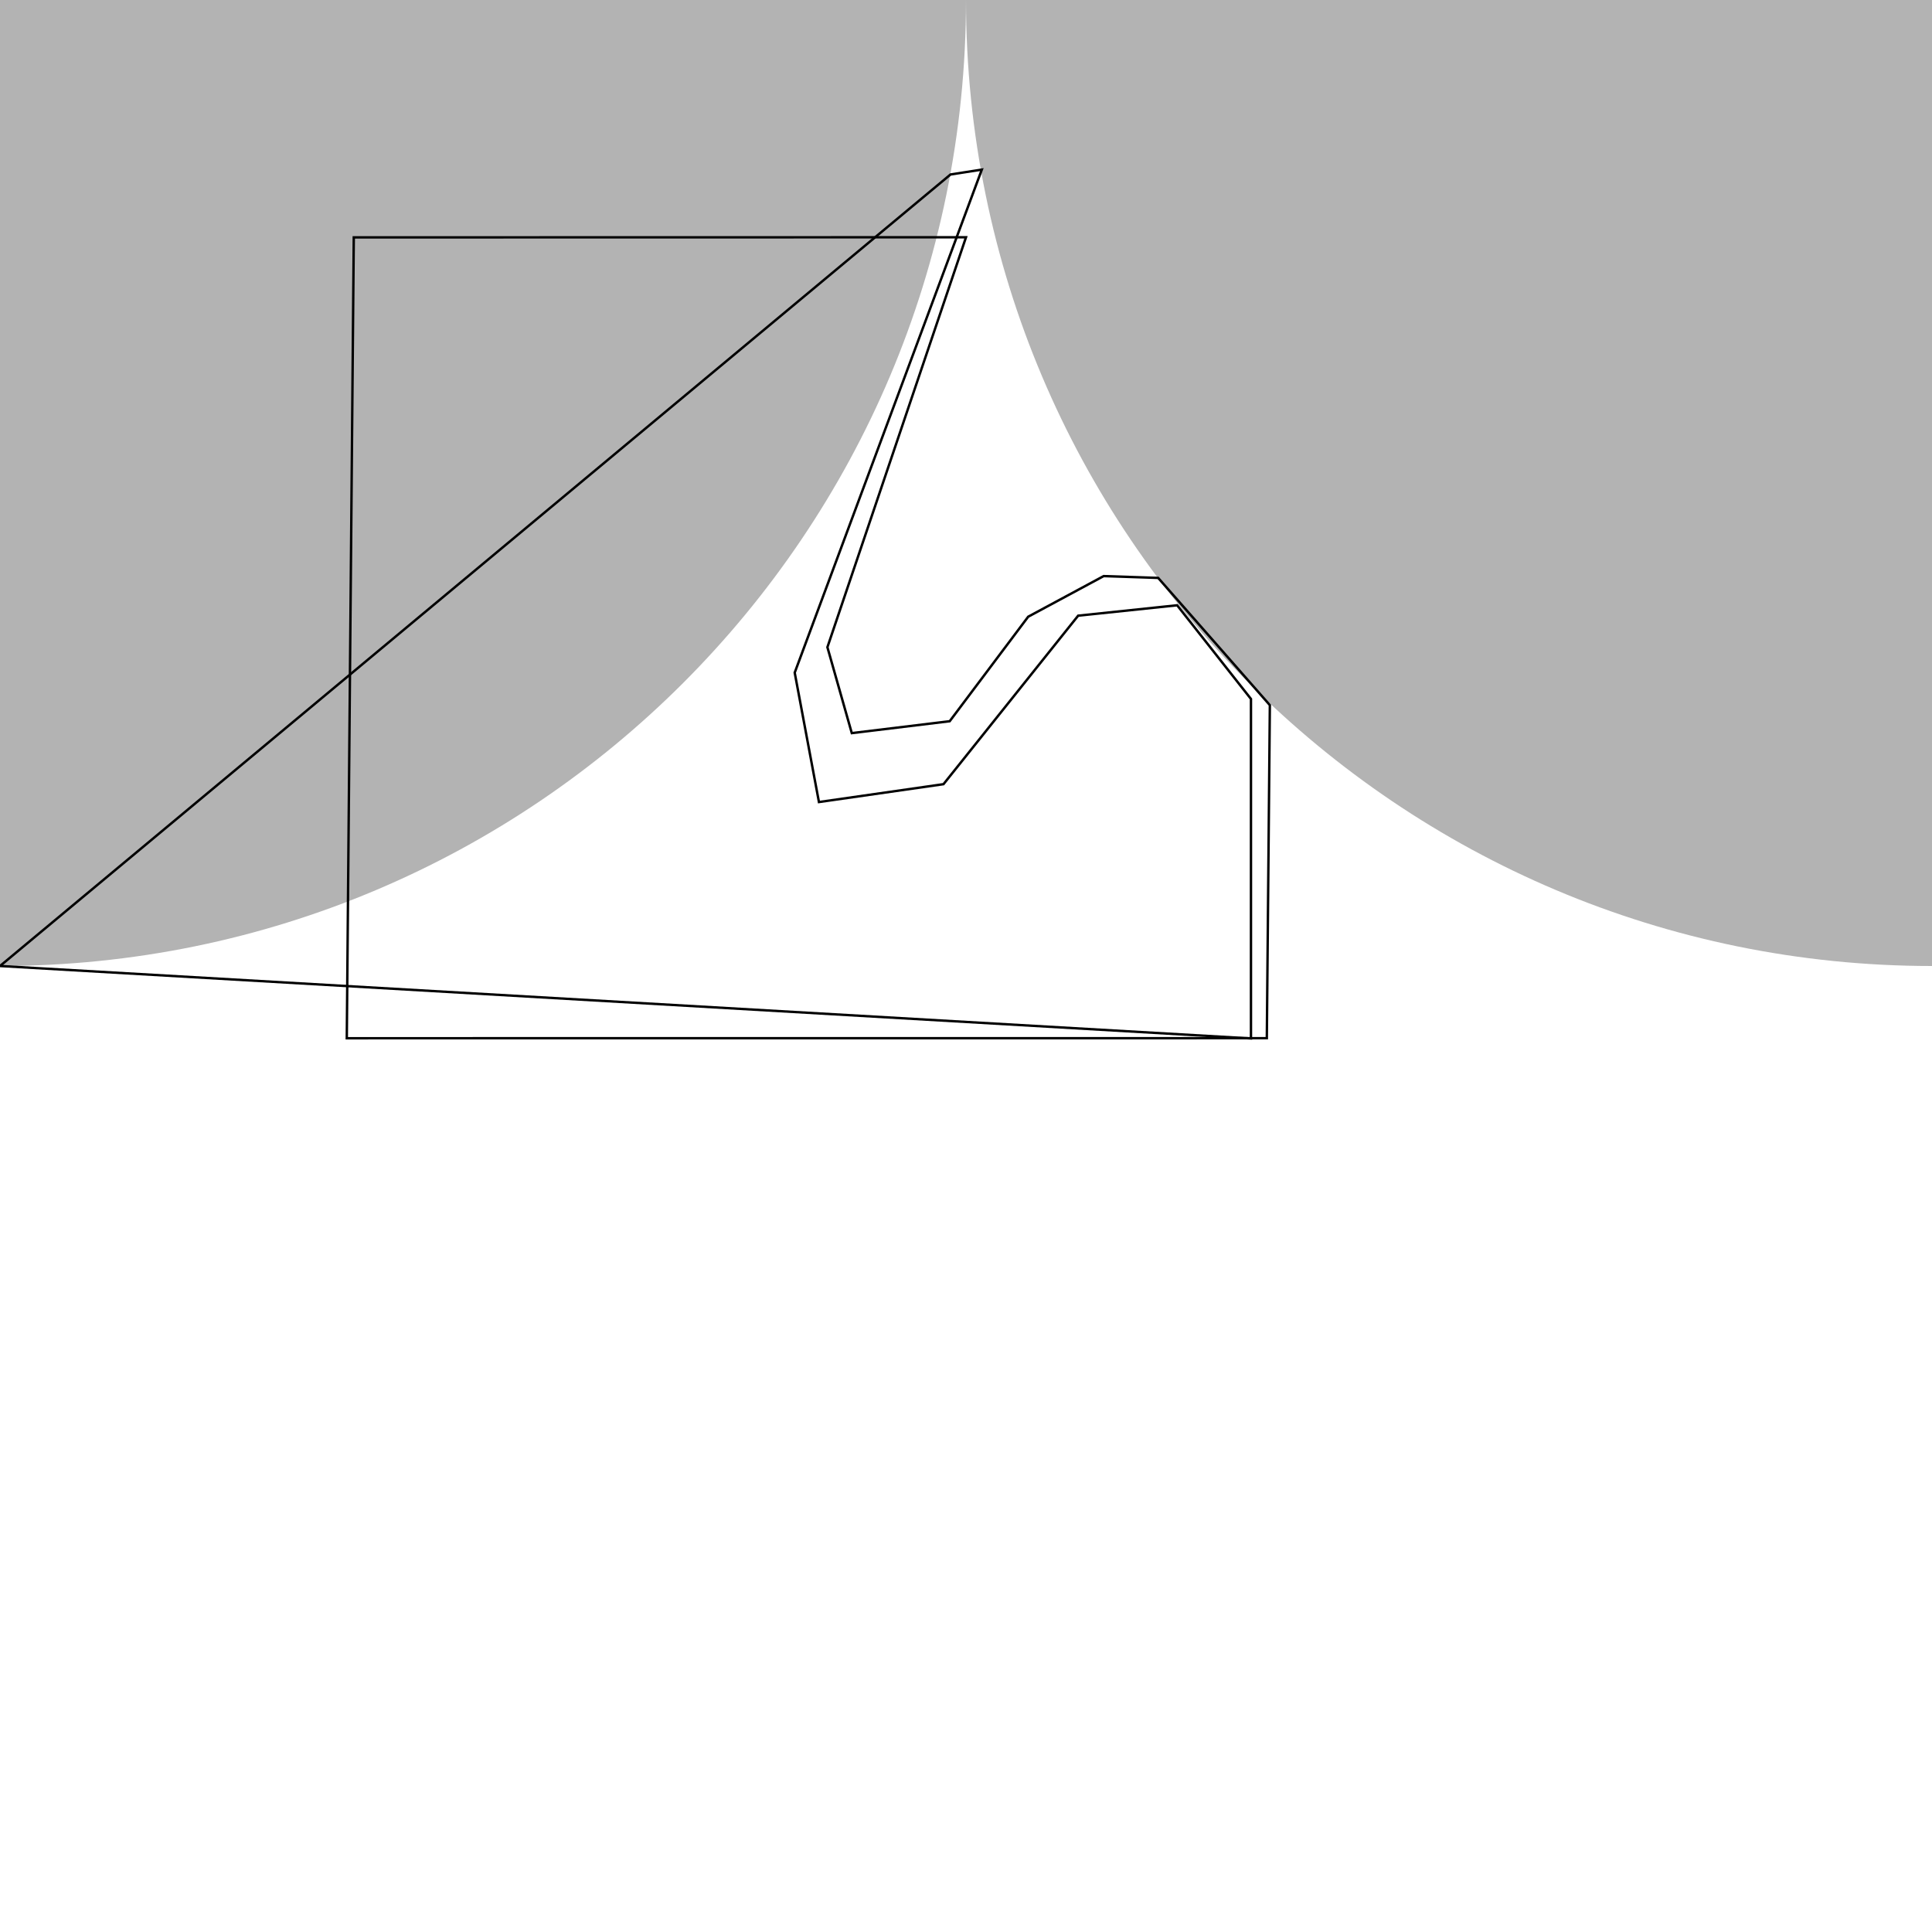
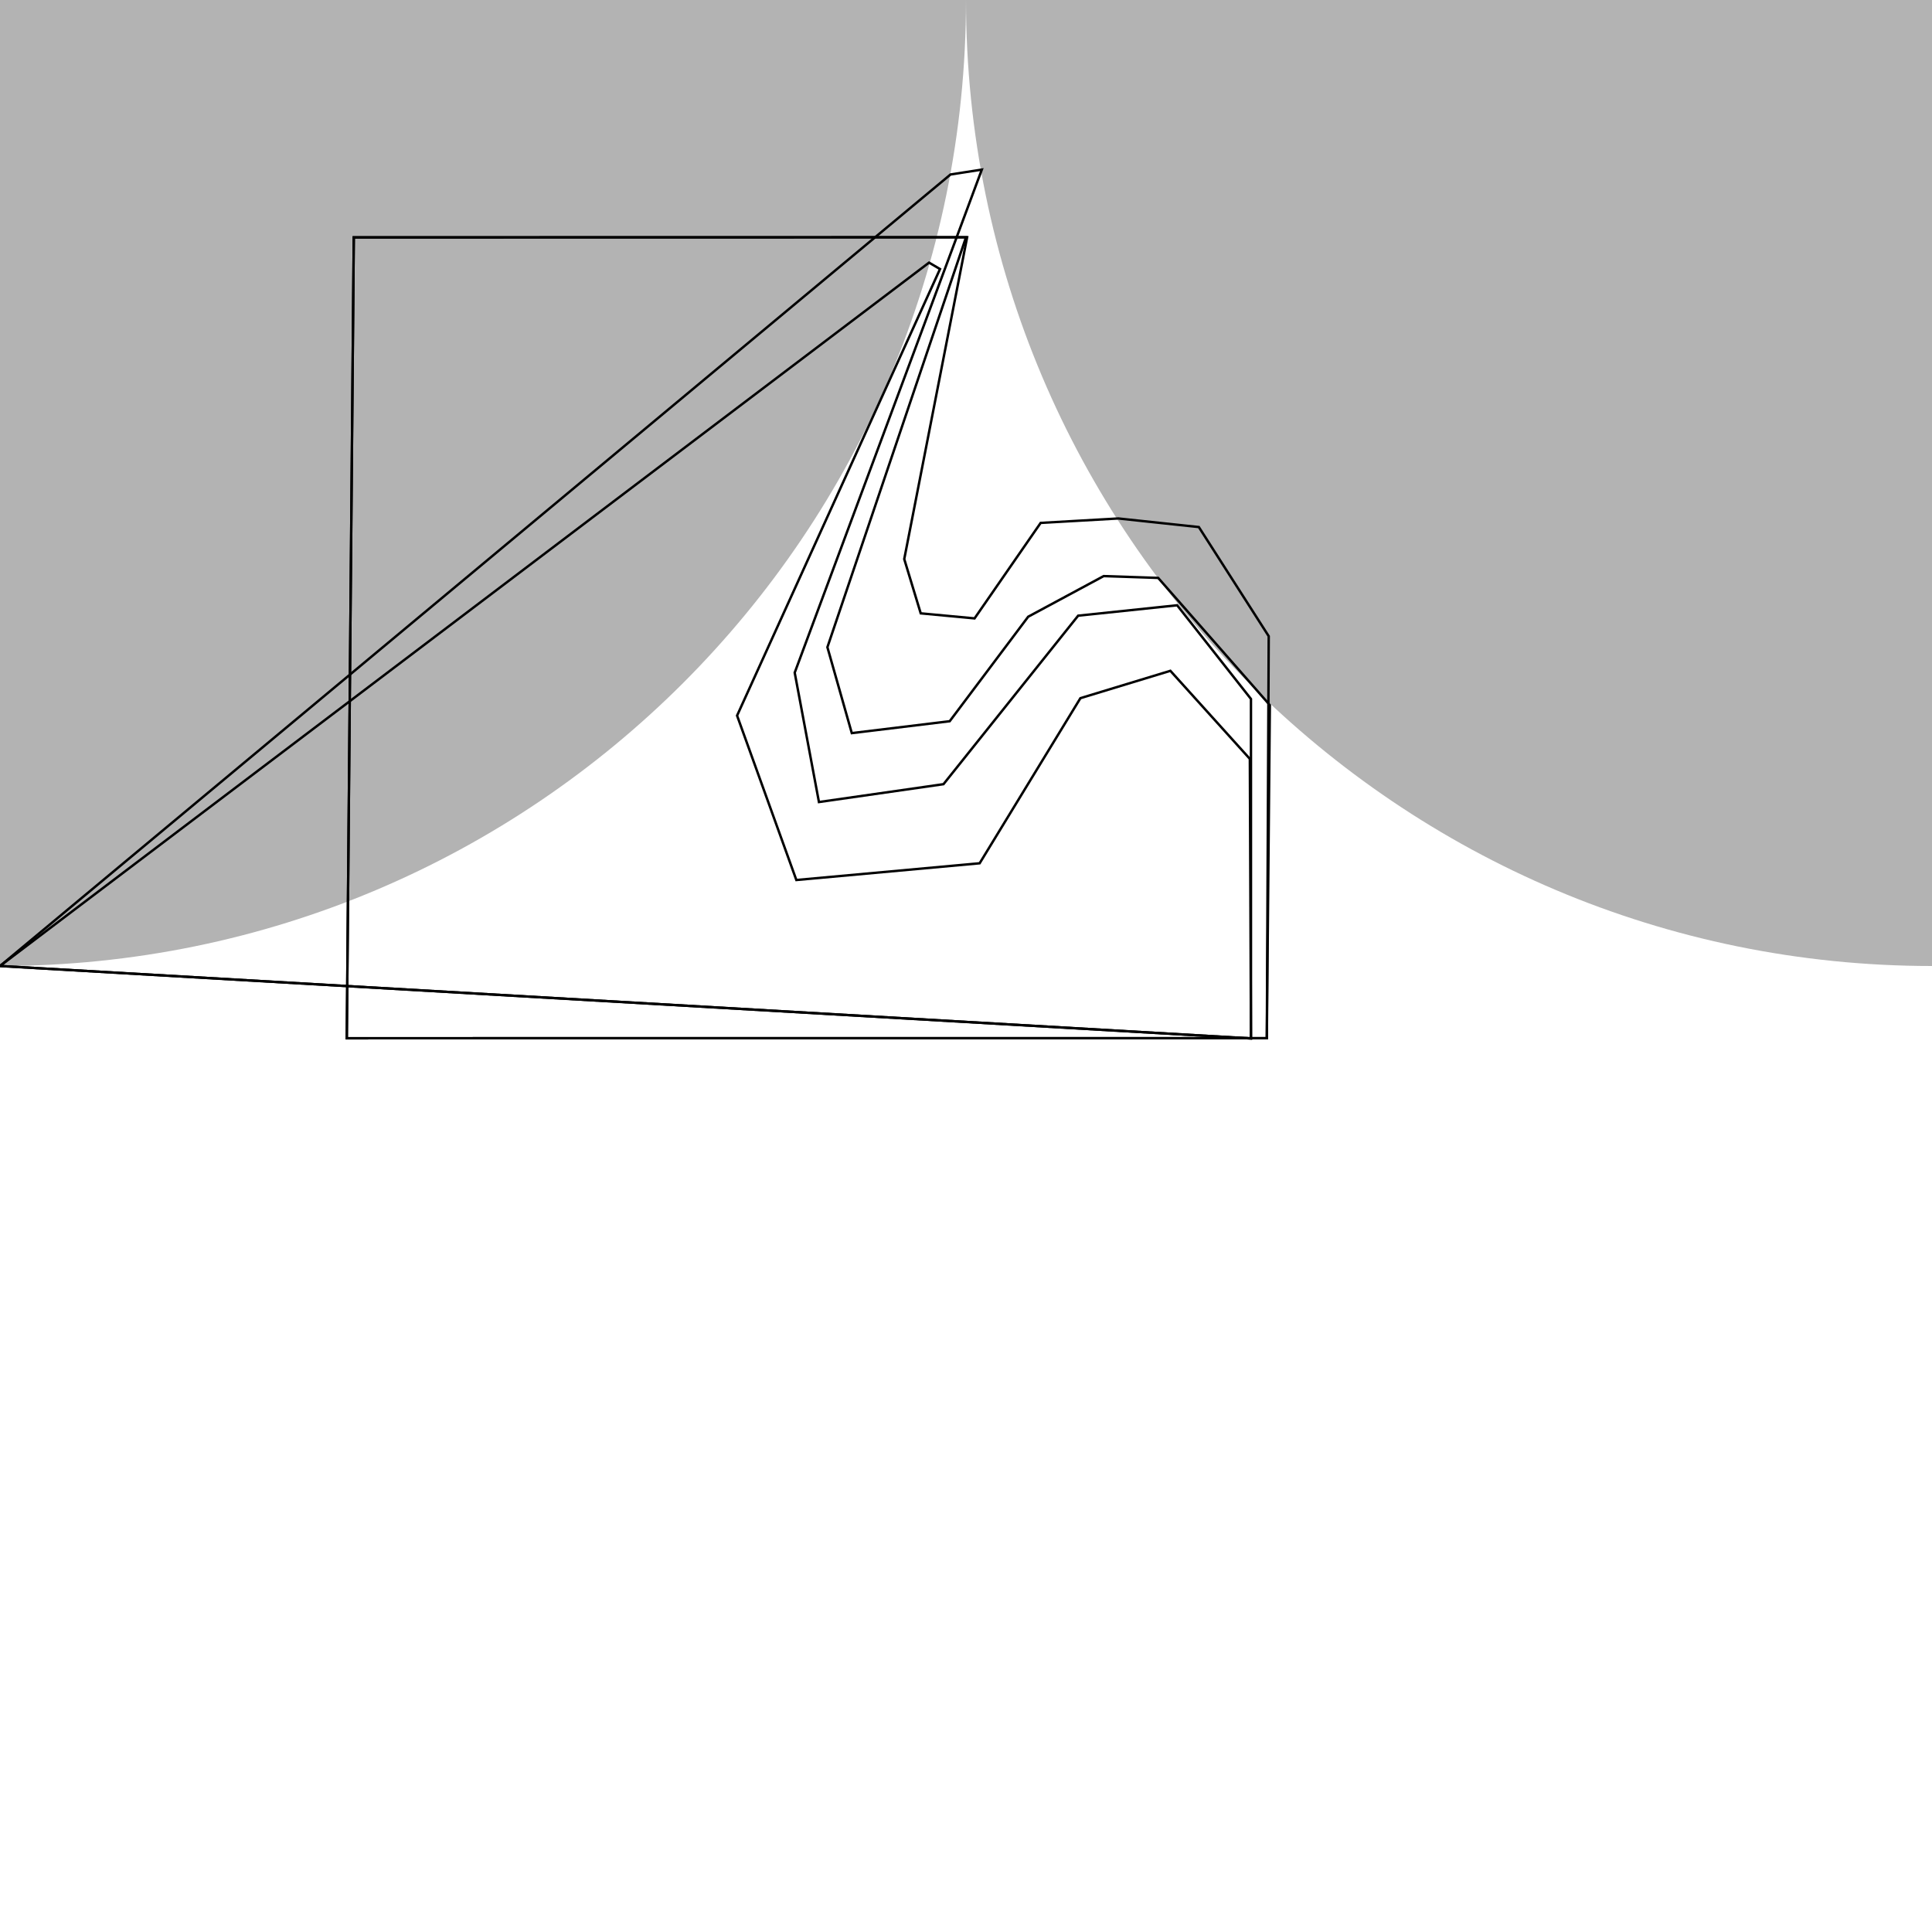
<svg xmlns="http://www.w3.org/2000/svg" version="1.1" width="256" height="256" viewBox="0 0 800 800" id="svg1">
  <defs id="defs1" />
-   <path id="female" fill="none" stroke="#000000" stroke-width="1" d="M 400,98.25 342.61,268 l 10.1,35.57 40.54,-4.93 32.51,-43.28 31.24,-16.81 22.57,0.75 46.247,52.682 -1.252,137.906 -380.967,0.023 2.893,-331.616 z" />
-   <path id="male" fill="none" stroke="#000000" stroke-width="1" d="m 0,400 393.588,-327.75 12.962,-2.018 -77.48,208.3 10.039,53.578 51.57,-7.4 55.76,-69.77 40.99,-4.31 30.57,38.8 V 430 Z" />
+   <path id="female_tight" fill="none" stroke="#000000" stroke-width="1" d="M 400,98.25 342.61,268 l 10.1,35.57 40.54,-4.93 32.51,-43.28 31.24,-16.81 22.57,0.75 46.247,52.682 -1.252,137.906 -380.967,0.023 2.893,-331.616 z" />
+   <path id="male_tight" fill="none" stroke="#000000" stroke-width="1" d="m 0,400 393.588,-327.75 12.962,-2.018 -77.48,208.3 10.039,53.578 51.57,-7.4 55.76,-69.77 40.99,-4.31 30.57,38.8 V 430 Z" />
  <circle style="fill:#000000;stroke-width:3.125;fill-opacity:0.3" id="path1" cx="0" cy="0" r="399.999" />
  <ellipse style="fill:#000000;fill-opacity:0.3;stroke-width:3.125" id="circle1" cx="800" cy="0" rx="400" ry="400" />
+   <path id="female_loose" fill="none" stroke="#000000" stroke-width="1" d="m 400.468,98.25 -26.041,133.254 6.825,22.469 22.292,2.088 27.363,-39.537 32.176,-1.837 33.332,3.557 28.935,45.196 -0.784,166.448 -380.967,0.023 2.893,-331.616 z" />
+   <path id="male_loose" fill="none" stroke="#000000" stroke-width="1" d="m 0,400 384.698,-291.254 4.54,2.661 -84.031,184.905 24.544,68.083 75.901,-6.932 41.723,-68.366 37.247,-11.328 32.909,36.461 L 518,430 Z" />
</svg>
